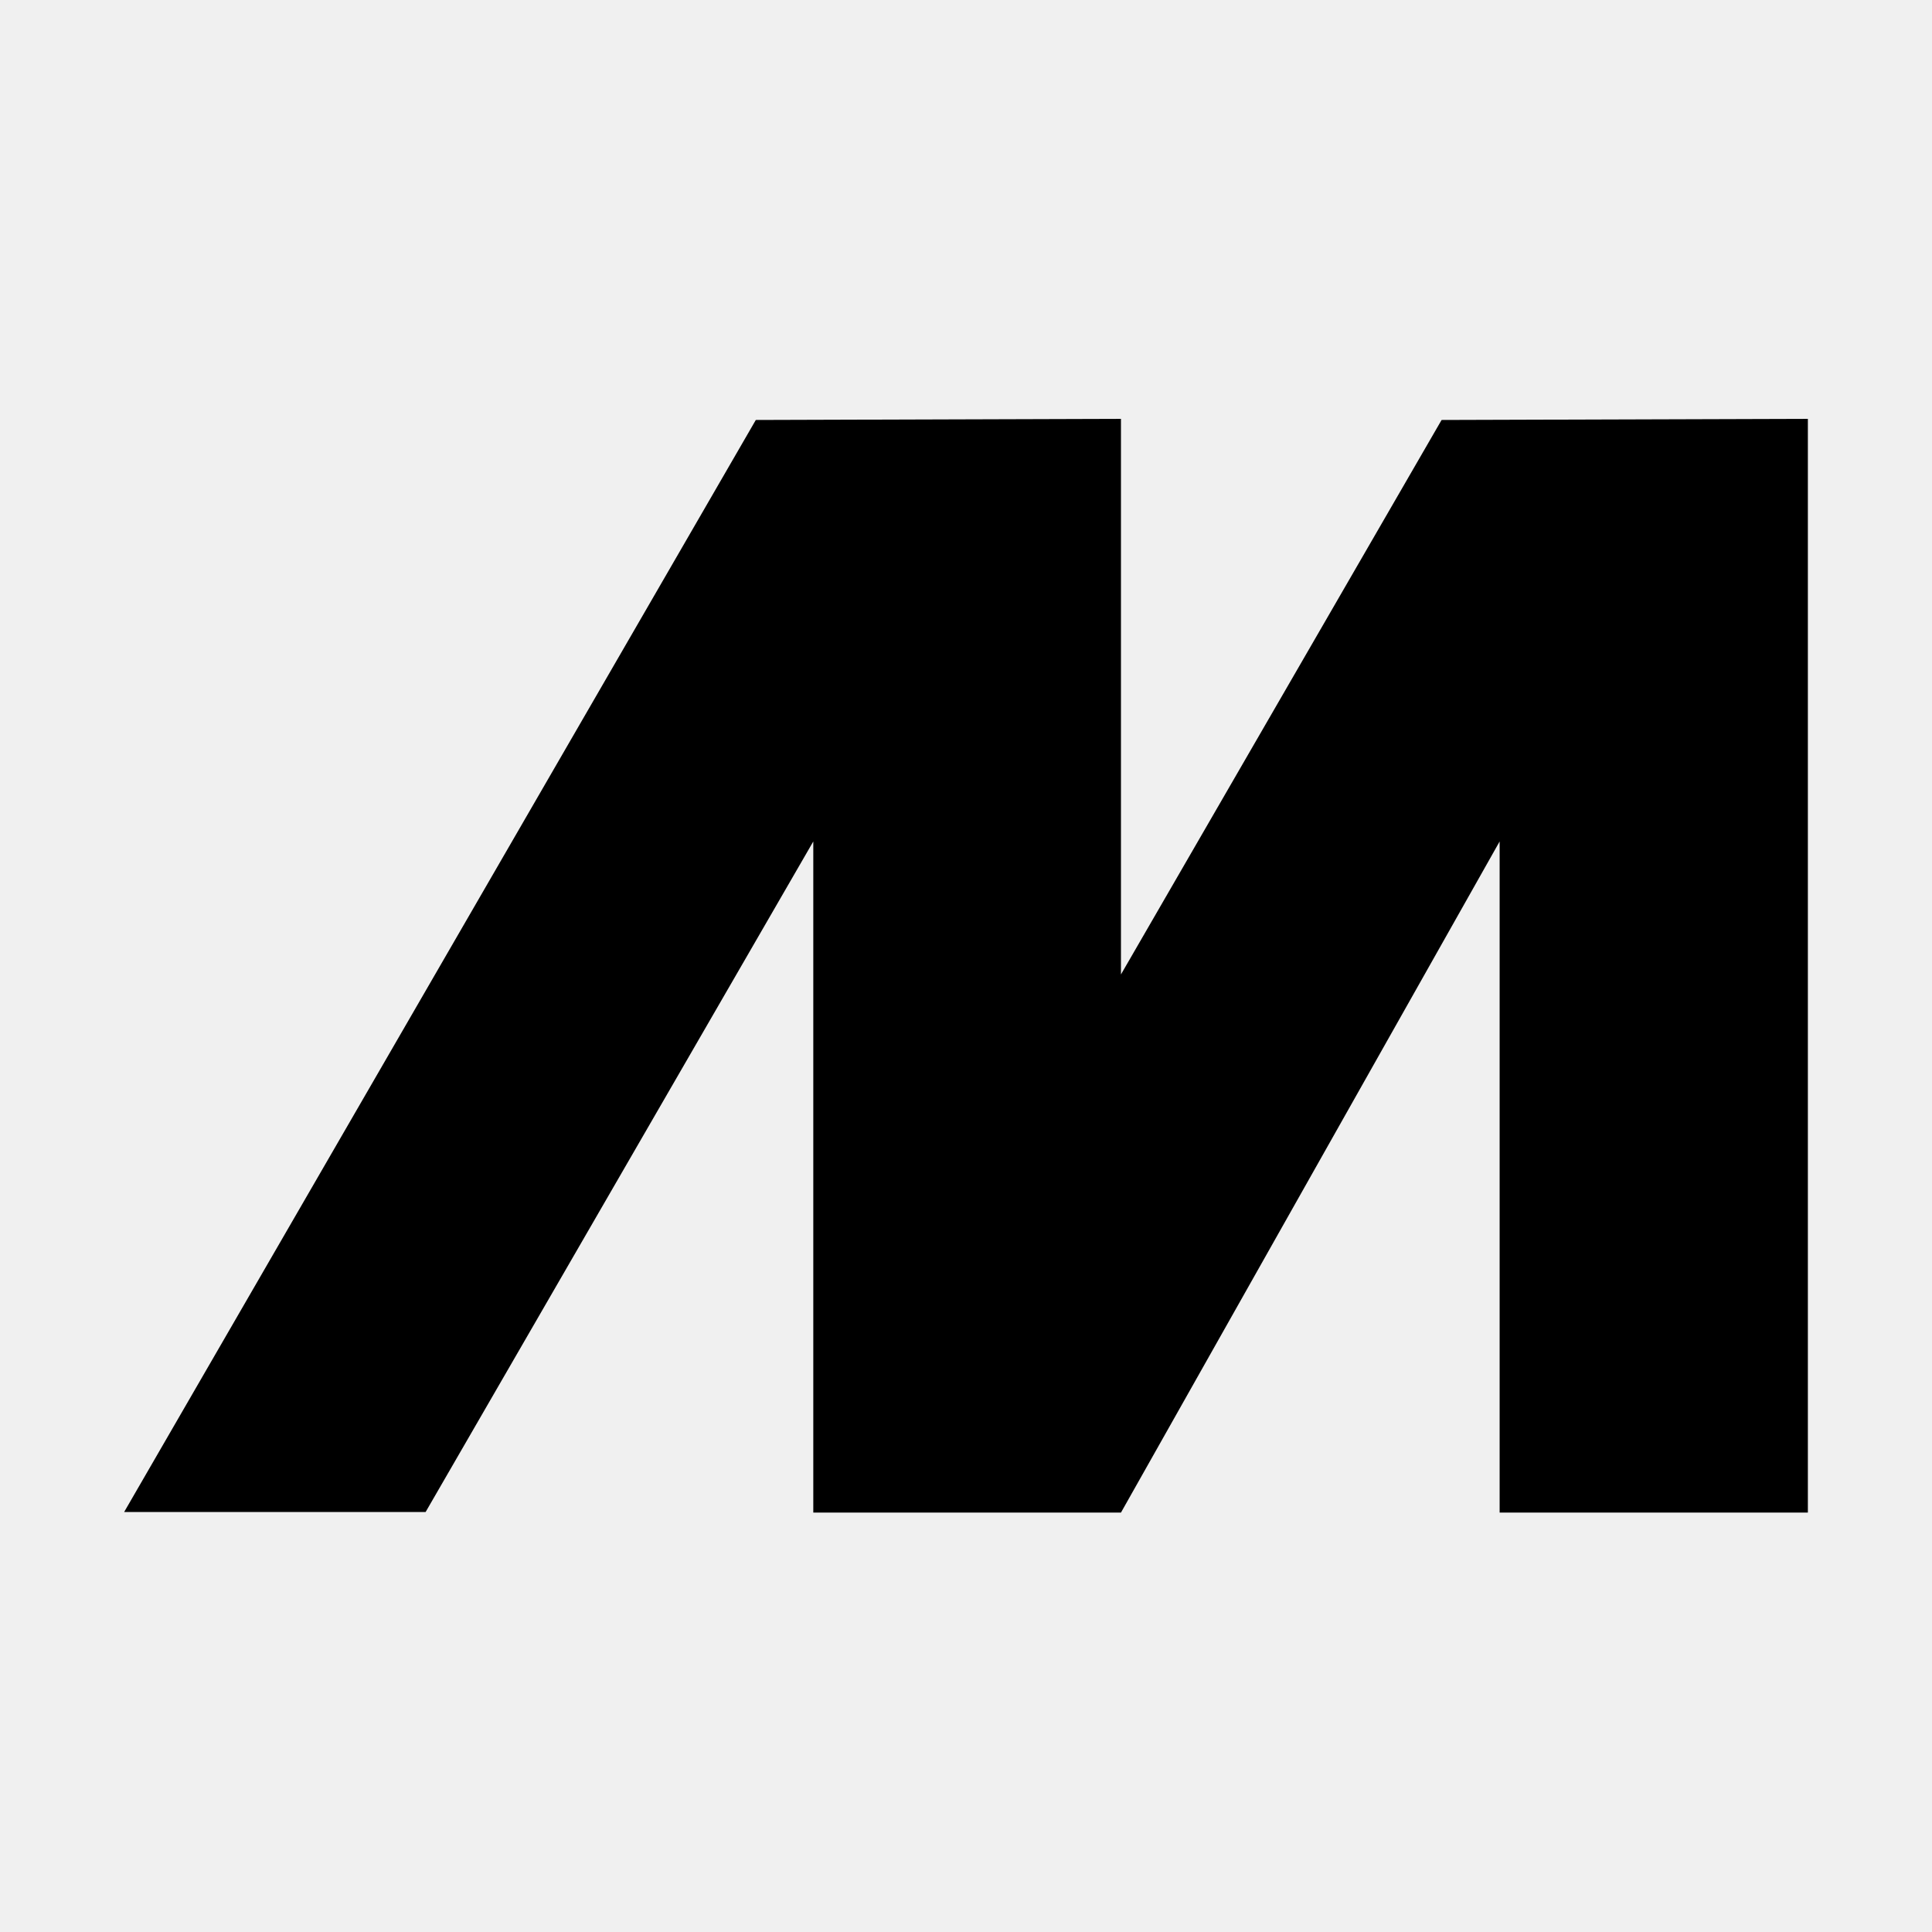
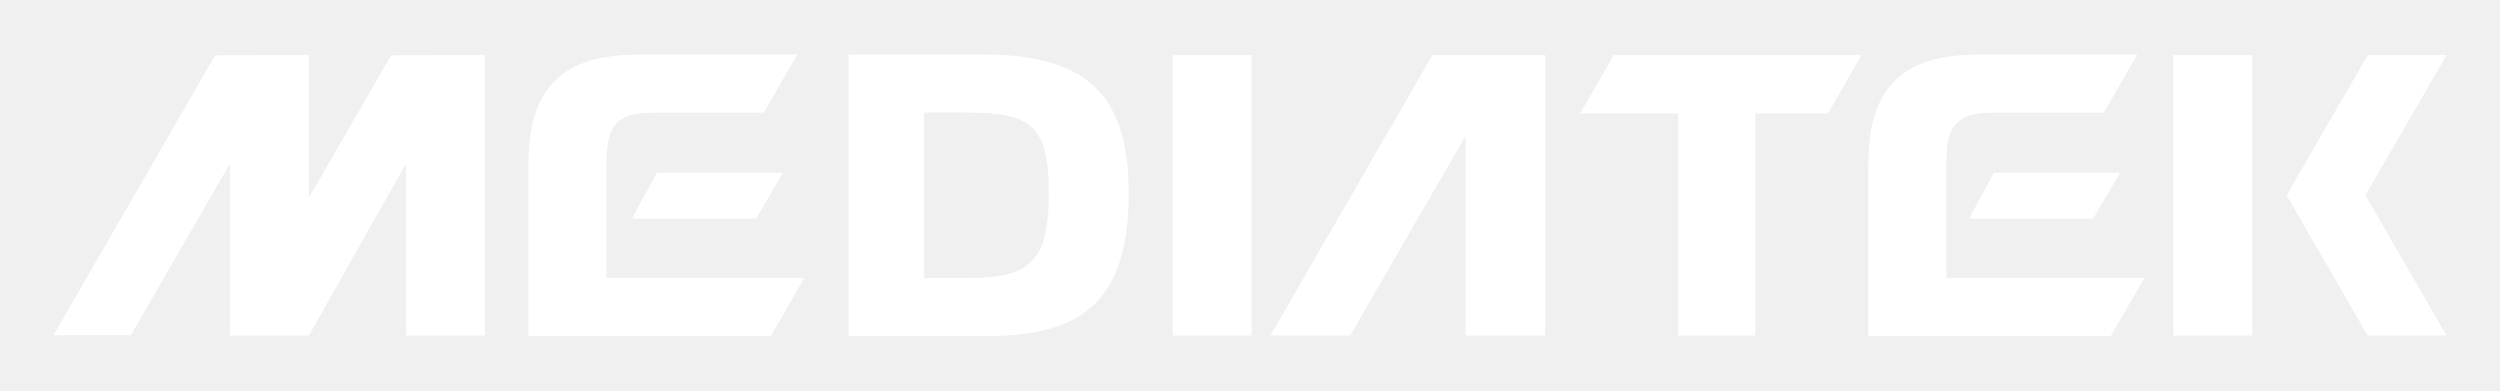
- <svg xmlns="http://www.w3.org/2000/svg" role="img" viewBox="0 0 24 24">
-   <path transform="translate(-20.949 -71.622) scale(7)" d="M4.982 10.975v.986l.569-.984.65-.002v1.941h-.547v-1.191l-.672 1.191h-.546v-1.191l-.688 1.19h-.535l1.121-1.938Z" />
+ <svg xmlns="http://www.w3.org/2000/svg" id="Layer_1" data-name="Layer 1" viewBox="96 258 384 60" role="img">
+   <defs>
+     <style>
+       .cls-1 {
+         fill: #fff;
+         stroke-width: 0px;
+       }
+     </style>
+   </defs>
+   <rect class="cls-1" x="429.83" y="266.46" width="12.11" height="43.08" />
+   <polygon class="cls-1" points="459.36 288.05 459.34 288.05 459.36 287.95 471.79 266.46 459.68 266.46 447.25 287.95 447.32 288.05 447.25 288.05 447.25 288.05 447.25 288.05 459.68 309.54 471.79 309.54 471.79 309.54 471.79 309.54 459.36 288.05" />
+   <polygon class="cls-1" points="316.02 266.46 291.14 309.54 303.39 309.54 321.11 278.87 321.11 309.54 333.35 309.54 333.35 266.46 316.02 266.46" />
+   <polygon class="cls-1" points="193.06 291.58 212.13 291.58 216.25 284.52 196.91 284.52 193.06 291.58" />
+   <path class="cls-1" d="m189.16,282.8h.01c0-5.44,1.63-7.49,6.92-7.49h17.23l5.16-8.93h-24.2c-10.3,0-17.11,3.61-17.11,16.67v26.57h37.23l5.15-8.93h-30.4v-17.9Z" />
+   <polygon class="cls-1" points="398.44 291.58 417.51 291.58 421.64 284.52 402.29 284.52 398.44 291.58" />
+   <path class="cls-1" d="m394.96,282.8h.01c0-5.44,1.63-7.49,6.93-7.49h17.23l5.16-8.93h-24.2c-10.3,0-17.11,3.61-17.11,16.67v26.57h37.23l5.16-8.93h-30.4v-17.9Z" />
+   <polygon class="cls-1" points="338.7 275.42 353.77 275.42 353.77 309.54 365.62 309.54 365.62 275.42 376.77 275.42 381.94 266.46 343.88 266.46 338.7 275.42" />
+   <path class="cls-1" d="m247.1,266.38h-20.77v43.24h21.32c14.98,0,21.72-5.78,21.72-21.96,0-15.3-6.67-21.28-22.27-21.28Zm-2.58,34.33h-6.58v-25.42h6.58c9.57,0,12.58,1.69,12.58,12.38s-3,13.04-12.58,13.04Z" />
+   <rect class="cls-1" x="276.13" y="266.46" width="12.11" height="43.08" />
+   <polygon class="cls-1" points="143.45 288.35 143.45 266.46 129.05 266.5 104.21 309.49 116.09 309.49 131.34 283.1 131.34 309.31 131.23 309.49 131.34 309.49 131.34 309.54 143.45 309.54 158.37 283.1 158.37 309.54 170.48 309.54 170.48 266.46 156.08 266.5 143.45 288.35" />
</svg>
